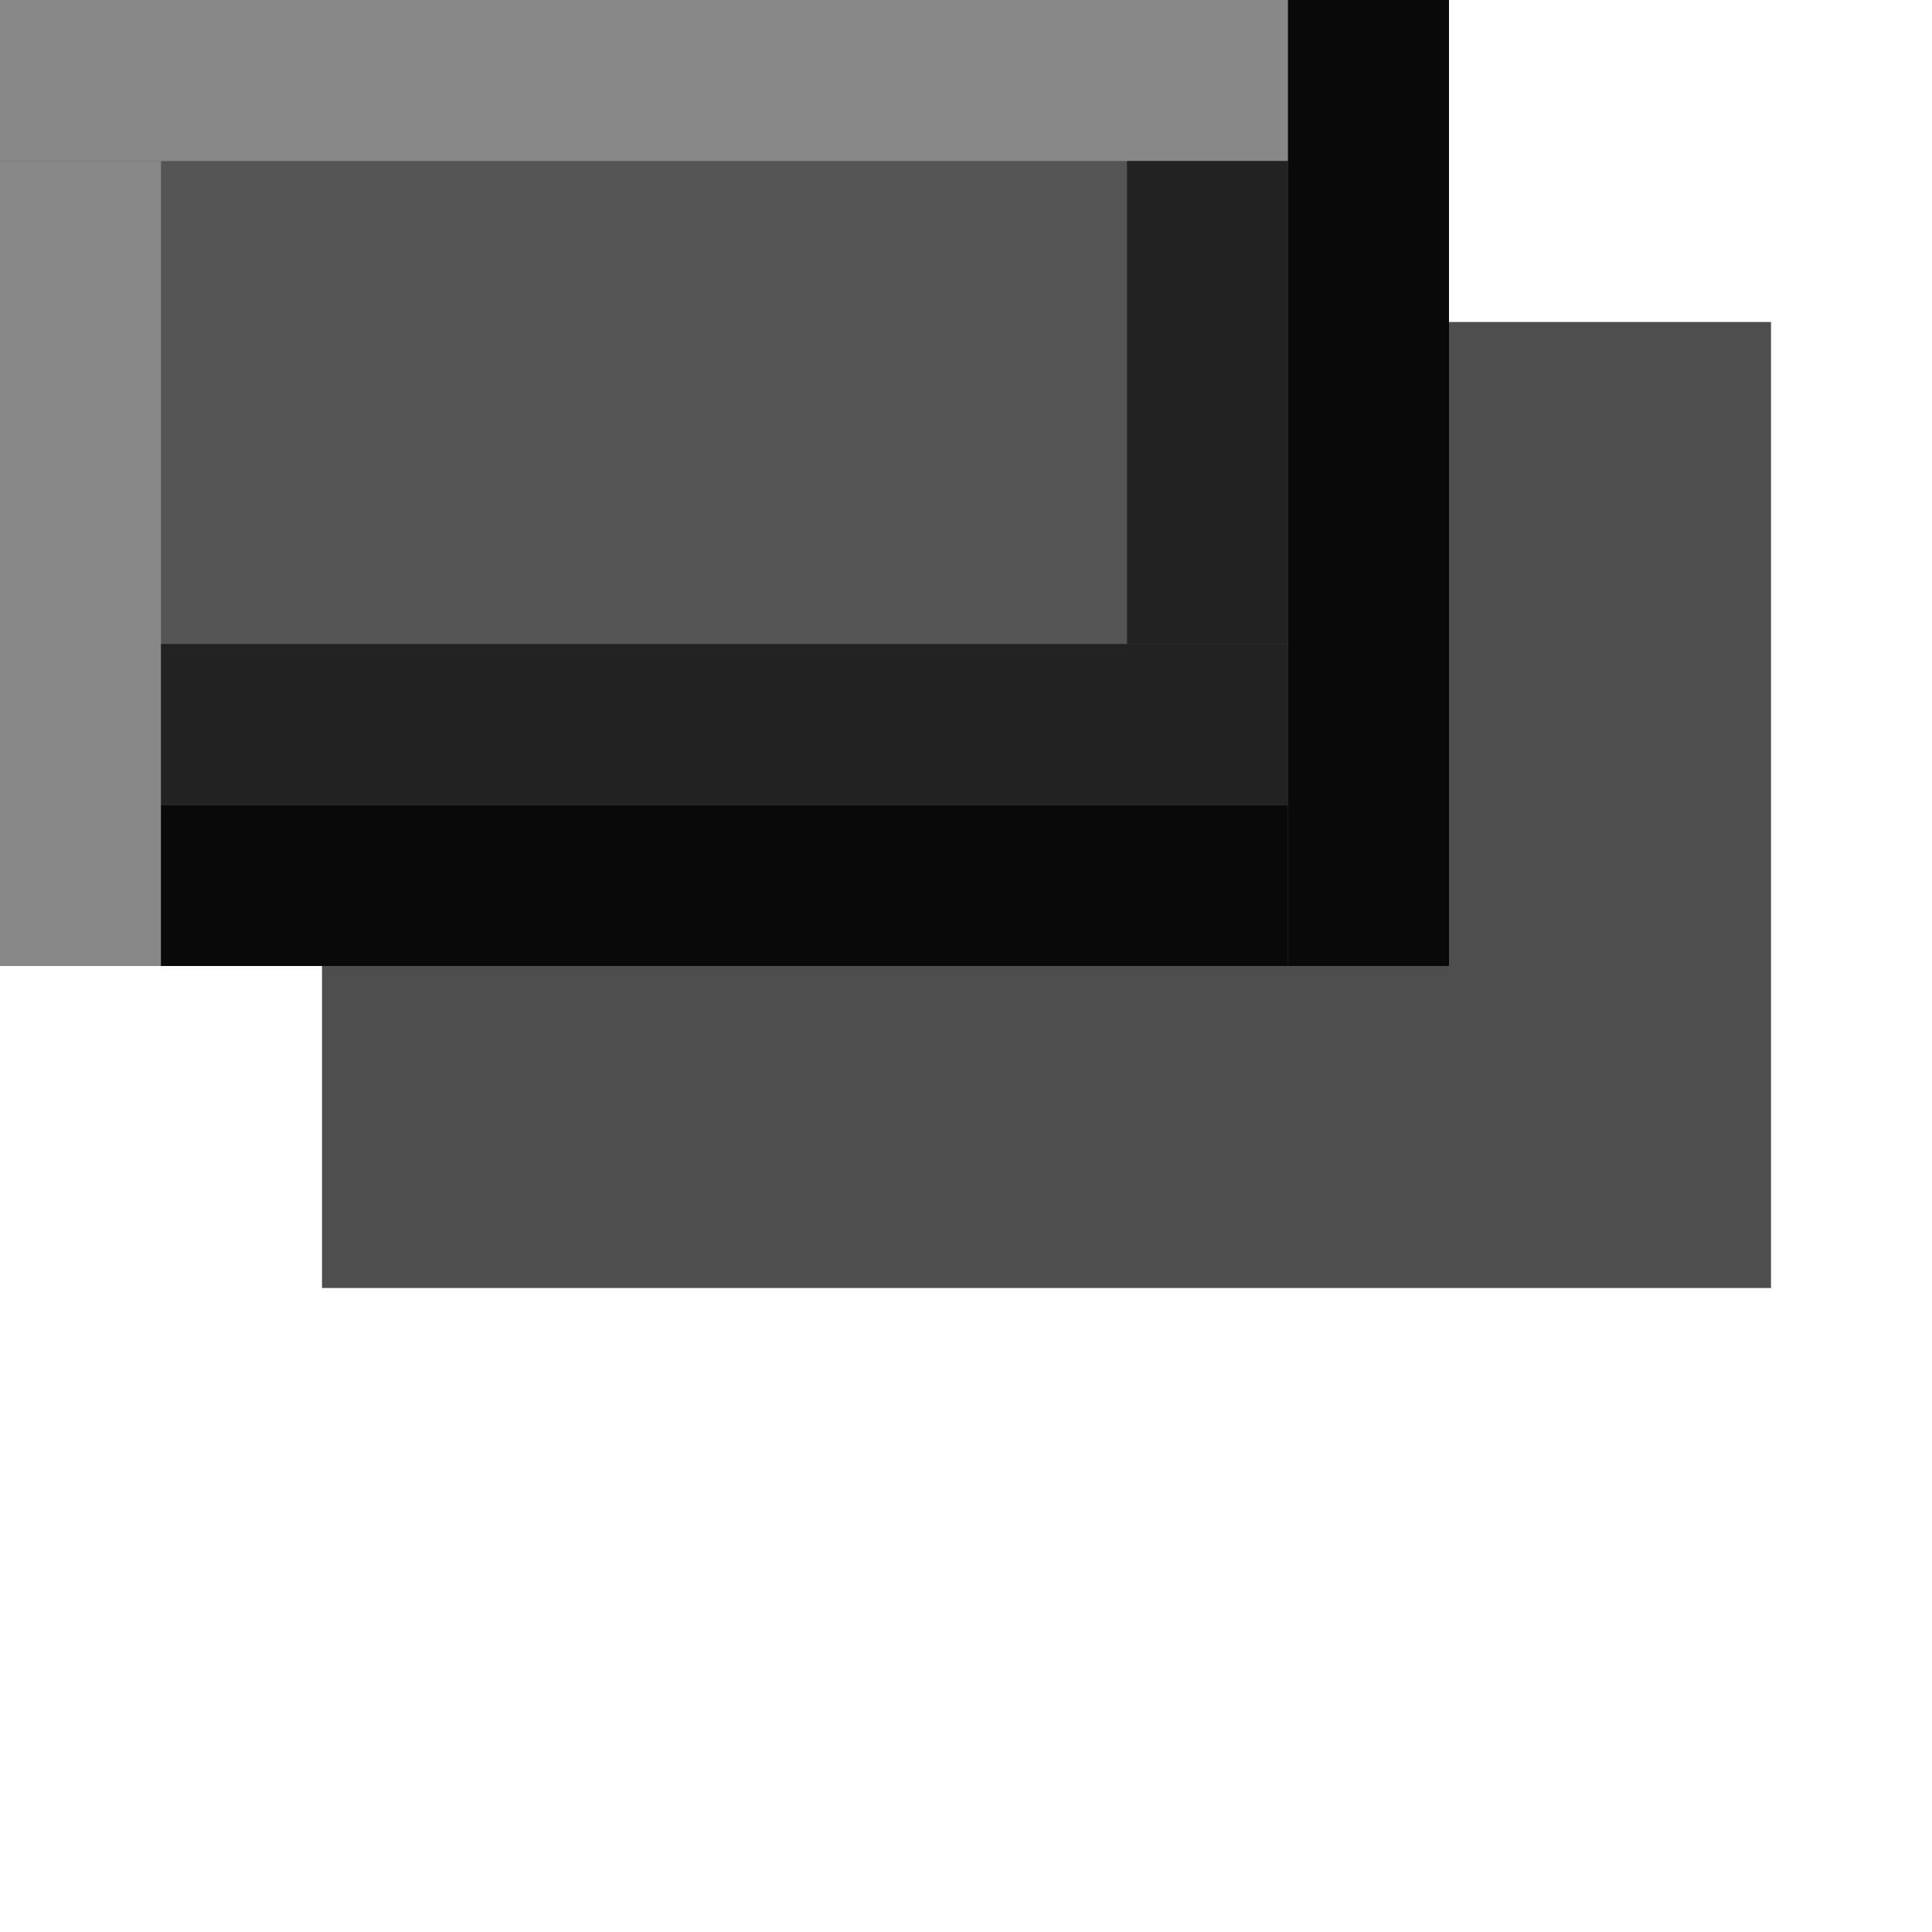
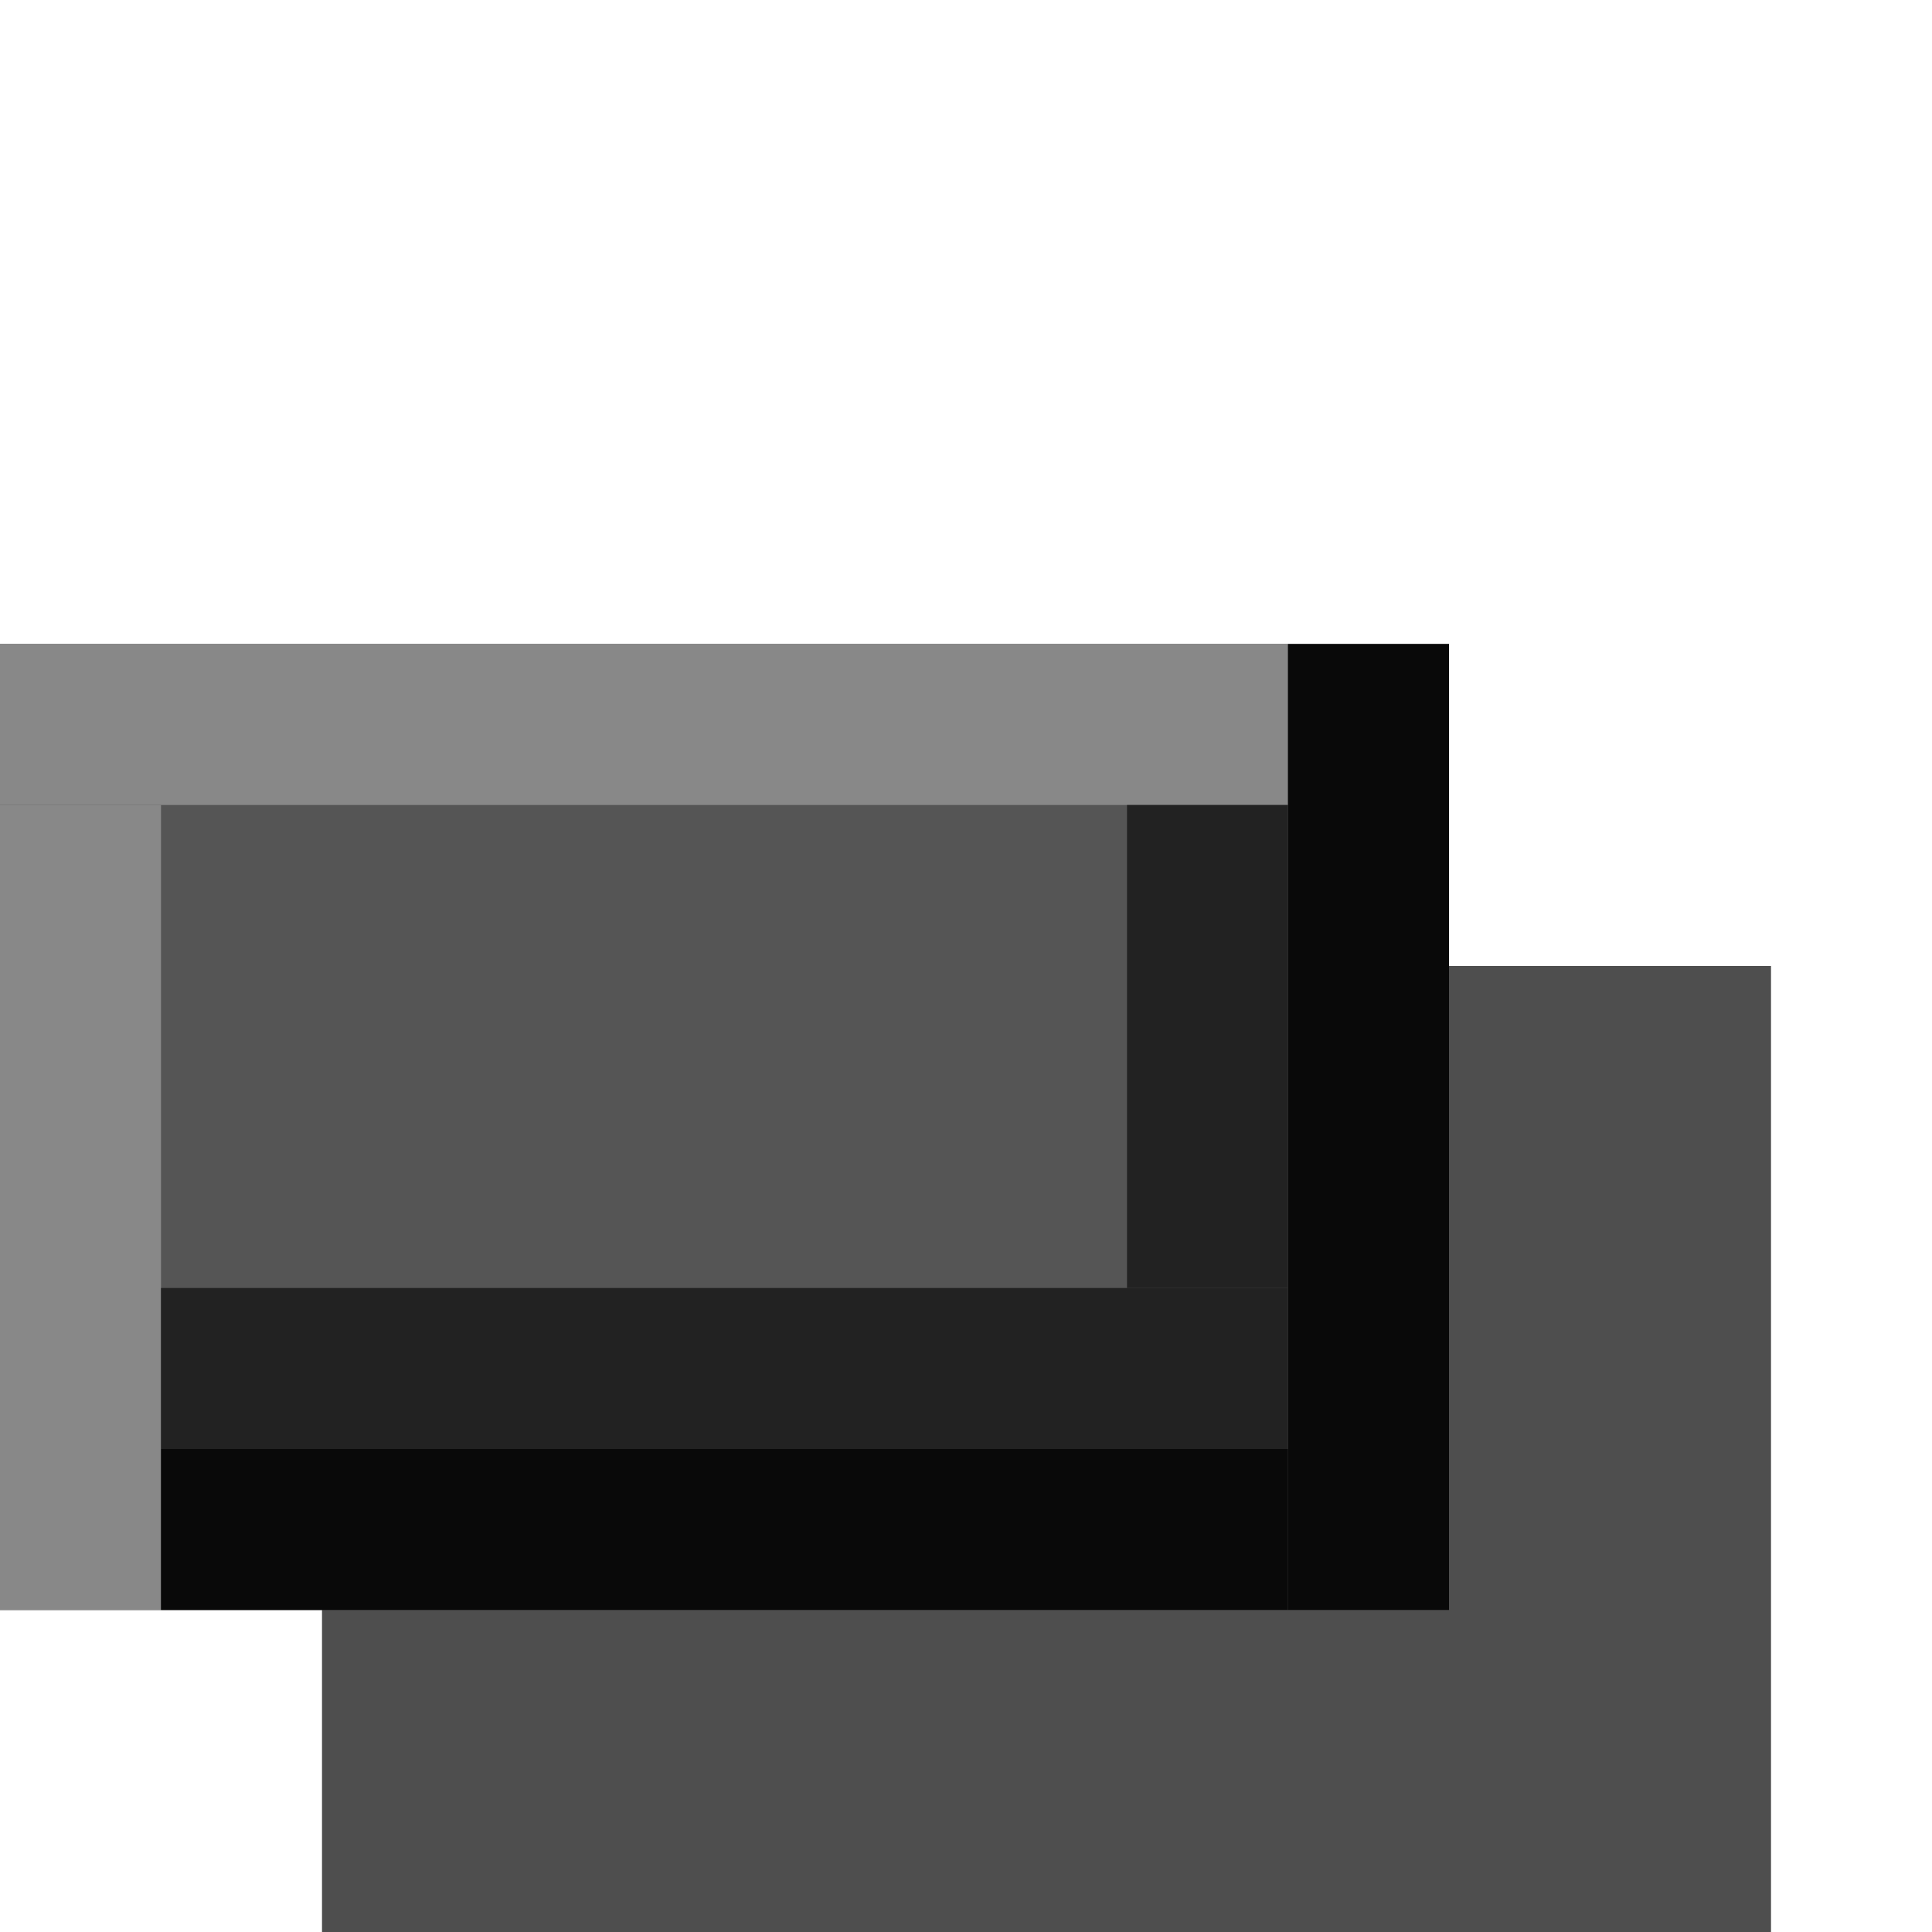
<svg xmlns="http://www.w3.org/2000/svg" width="12" height="12" version="1.1" id="svg8">
  <defs id="defs12" />
  <g color="#000000" font-weight="400" fill="#2e3436" id="g6" style="display:none;fill:#999999" transform="translate(0,-4)">
    <path d="M 3.5,1 A 2.506,2.506 0 0 0 1,3.5 v 9 C 1,13.876 2.124,15 3.5,15 h 9 c 1.376,0 2.5,-1.124 2.5,-2.5 v -9 C 15,2.124 13.876,1 12.5,1 Z m 0,1 h 9 C 13.34,2 14,2.66 14,3.5 v 9 c 0,0.84 -0.66,1.5 -1.5,1.5 h -9 C 2.66,14 2,13.34 2,12.5 v -9 C 2,2.66 2.66,2 3.5,2 Z" style="line-height:normal;font-variant-ligatures:normal;font-variant-position:normal;font-variant-caps:normal;font-variant-numeric:normal;font-variant-alternates:normal;font-feature-settings:normal;text-indent:0;text-align:start;text-decoration:none;text-decoration-line:none;text-decoration-style:solid;text-decoration-color:#000000;text-transform:none;text-orientation:mixed;white-space:normal;shape-padding:0;isolation:auto;mix-blend-mode:normal;solid-color:#000000;solid-opacity:1;fill:#999999;marker:none" font-family="sans-serif" overflow="visible" id="path2" />
    <path d="M 14.5,3 14,2.5 7.5,9 5,6.5 l -2,2 4.5,4.5 7,-7 z" style="line-height:normal;-inkscape-font-specification:Sans;text-indent:0;text-align:start;text-decoration:none;text-decoration-line:none;text-transform:none;fill:#999999;marker:none" font-family="Sans" overflow="visible" id="path4" />
  </g>
-   <rect style="fill:#222222;fill-opacity:1;stroke-width:1.021;opacity:0.8" id="rect921-3" width="9" height="6" x="2" y="2" />
-   <rect style="display:inline;fill:#555555;fill-opacity:1;stroke-width:1.021" id="rect921" width="9" height="6" x="0" y="0" />
-   <rect style="fill:#888888;fill-opacity:1;stroke-width:1.23" id="rect938" width="8" height="1" x="0" y="0" />
-   <rect style="fill:#888888;fill-opacity:1;stroke-width:1.438" id="rect940" width="1" height="5" x="8.9858676e-16" y="1" />
-   <rect style="fill:#090909;fill-opacity:1" id="rect944" width="1" height="6" x="8" y="0" />
-   <rect style="fill:#090909;fill-opacity:1" id="rect946" width="7" height="1" x="1" y="5" />
-   <rect style="fill:#222222;fill-opacity:1" id="rect948" width="7" height="1" x="1" y="4" />
-   <rect style="fill:#222222;fill-opacity:1" id="rect950" width="1" height="3" x="7" y="1" />
+   <rect style="opacity:0.8;fill:#222222;fill-opacity:1;stroke-width:1.021" id="rect921-3" width="9" height="6" x="2" y="6" />
+   <rect style="display:inline;fill:#555555;fill-opacity:1;stroke-width:1.021" id="rect921" width="9" height="6" x="0" y="4" />
+   <rect style="fill:#888888;fill-opacity:1;stroke-width:1.23" id="rect938" width="8" height="1" x="0" y="4" />
+   <rect style="fill:#888888;fill-opacity:1;stroke-width:1.438" id="rect940" width="1" height="5" x="8.9858676e-16" y="5" />
+   <rect style="fill:#090909;fill-opacity:1" id="rect944" width="1" height="6" x="8" y="4" />
+   <rect style="fill:#090909;fill-opacity:1" id="rect946" width="7" height="1" x="1" y="9" />
+   <rect style="fill:#222222;fill-opacity:1" id="rect948" width="7" height="1" x="1" y="8" />
+   <rect style="fill:#222222;fill-opacity:1" id="rect950" width="1" height="3" x="7" y="5" />
</svg>
